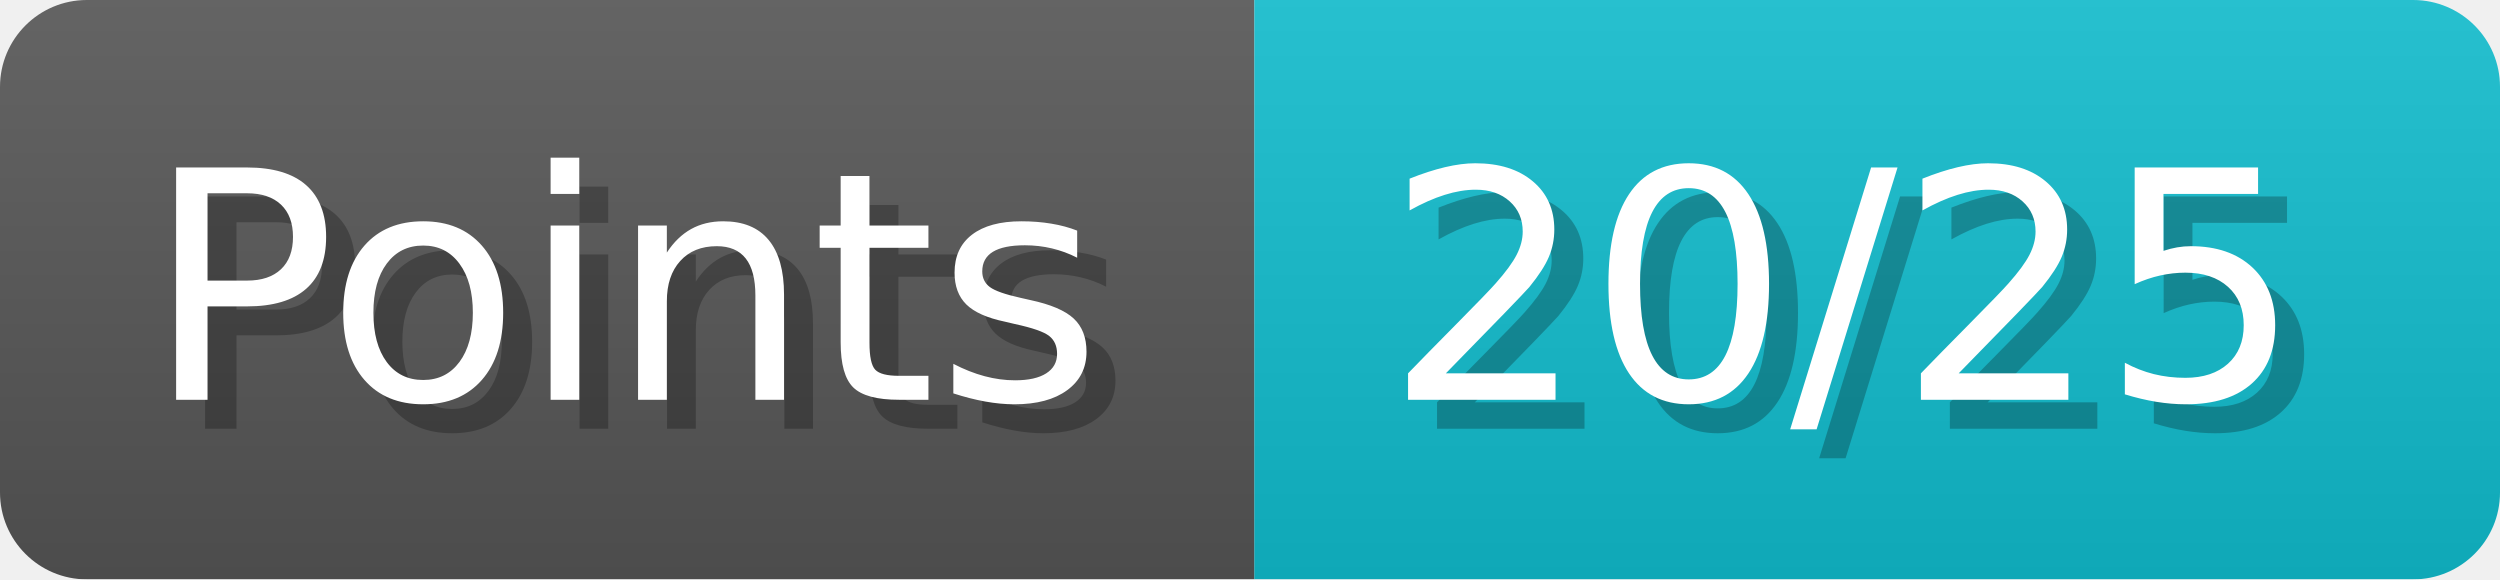
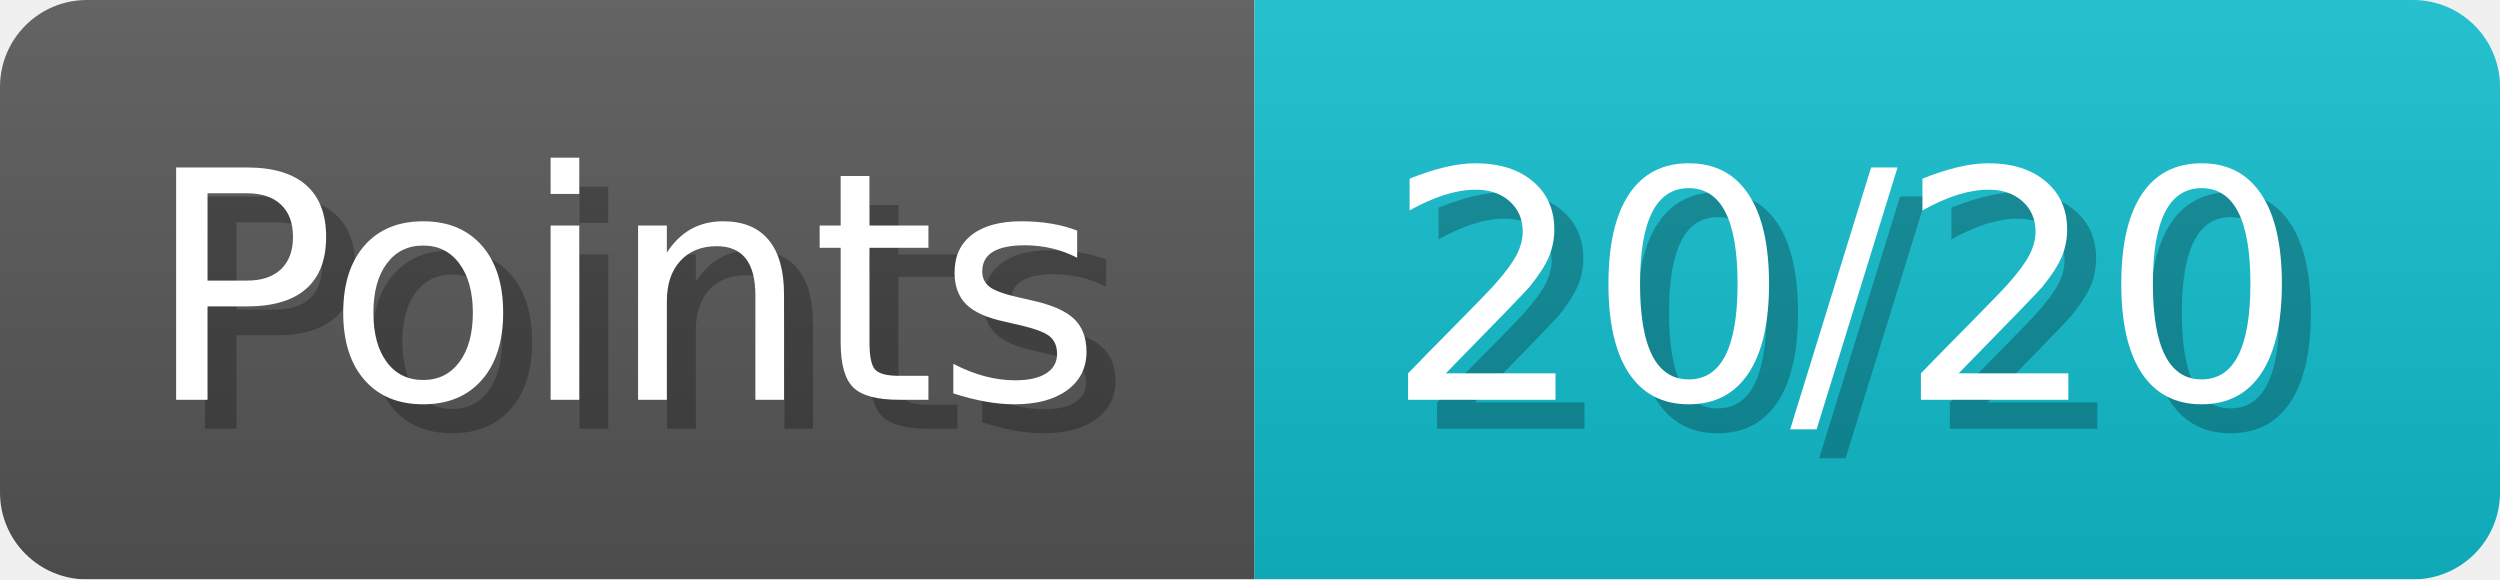
- <svg xmlns="http://www.w3.org/2000/svg" width="86.3" height="20" viewBox="0 0 863 200" role="img" aria-label="Points: 20/25">
+ <svg xmlns="http://www.w3.org/2000/svg" width="86.3" height="20" viewBox="0 0 863 200" role="img" aria-label="Points: 20/20">
  <linearGradient id="a" x2="0" y2="100%">
    <stop offset="0" stop-opacity=".1" stop-color="#EEE" />
    <stop offset="1" stop-opacity=".1" />
  </linearGradient>
  <mask id="m">
    <rect width="863" height="200" rx="30" fill="#FFF" />
  </mask>
  <g mask="url(#m)">
    <rect width="433" height="200" fill="#555" />
    <rect width="430" height="200" fill="#1BC" x="433" />
    <rect width="863" height="200" fill="url(#a)" />
  </g>
  <g aria-hidden="true" fill="#fff" text-anchor="start" font-family="Verdana,DejaVu Sans,sans-serif" font-size="110">
    <text x="60" y="148" textLength="333" fill="#000" opacity="0.25">Points</text>
    <text x="50" y="138" textLength="333">Points</text>
-     <text x="488" y="148" textLength="330" fill="#000" opacity="0.25">20/25</text>
-     <text x="478" y="138" textLength="330">20/25</text>
+     <text x="488" y="148" textLength="330" fill="#000" opacity="0.25">20/20</text>
+     <text x="478" y="138" textLength="330">20/20</text>
  </g>
</svg>
